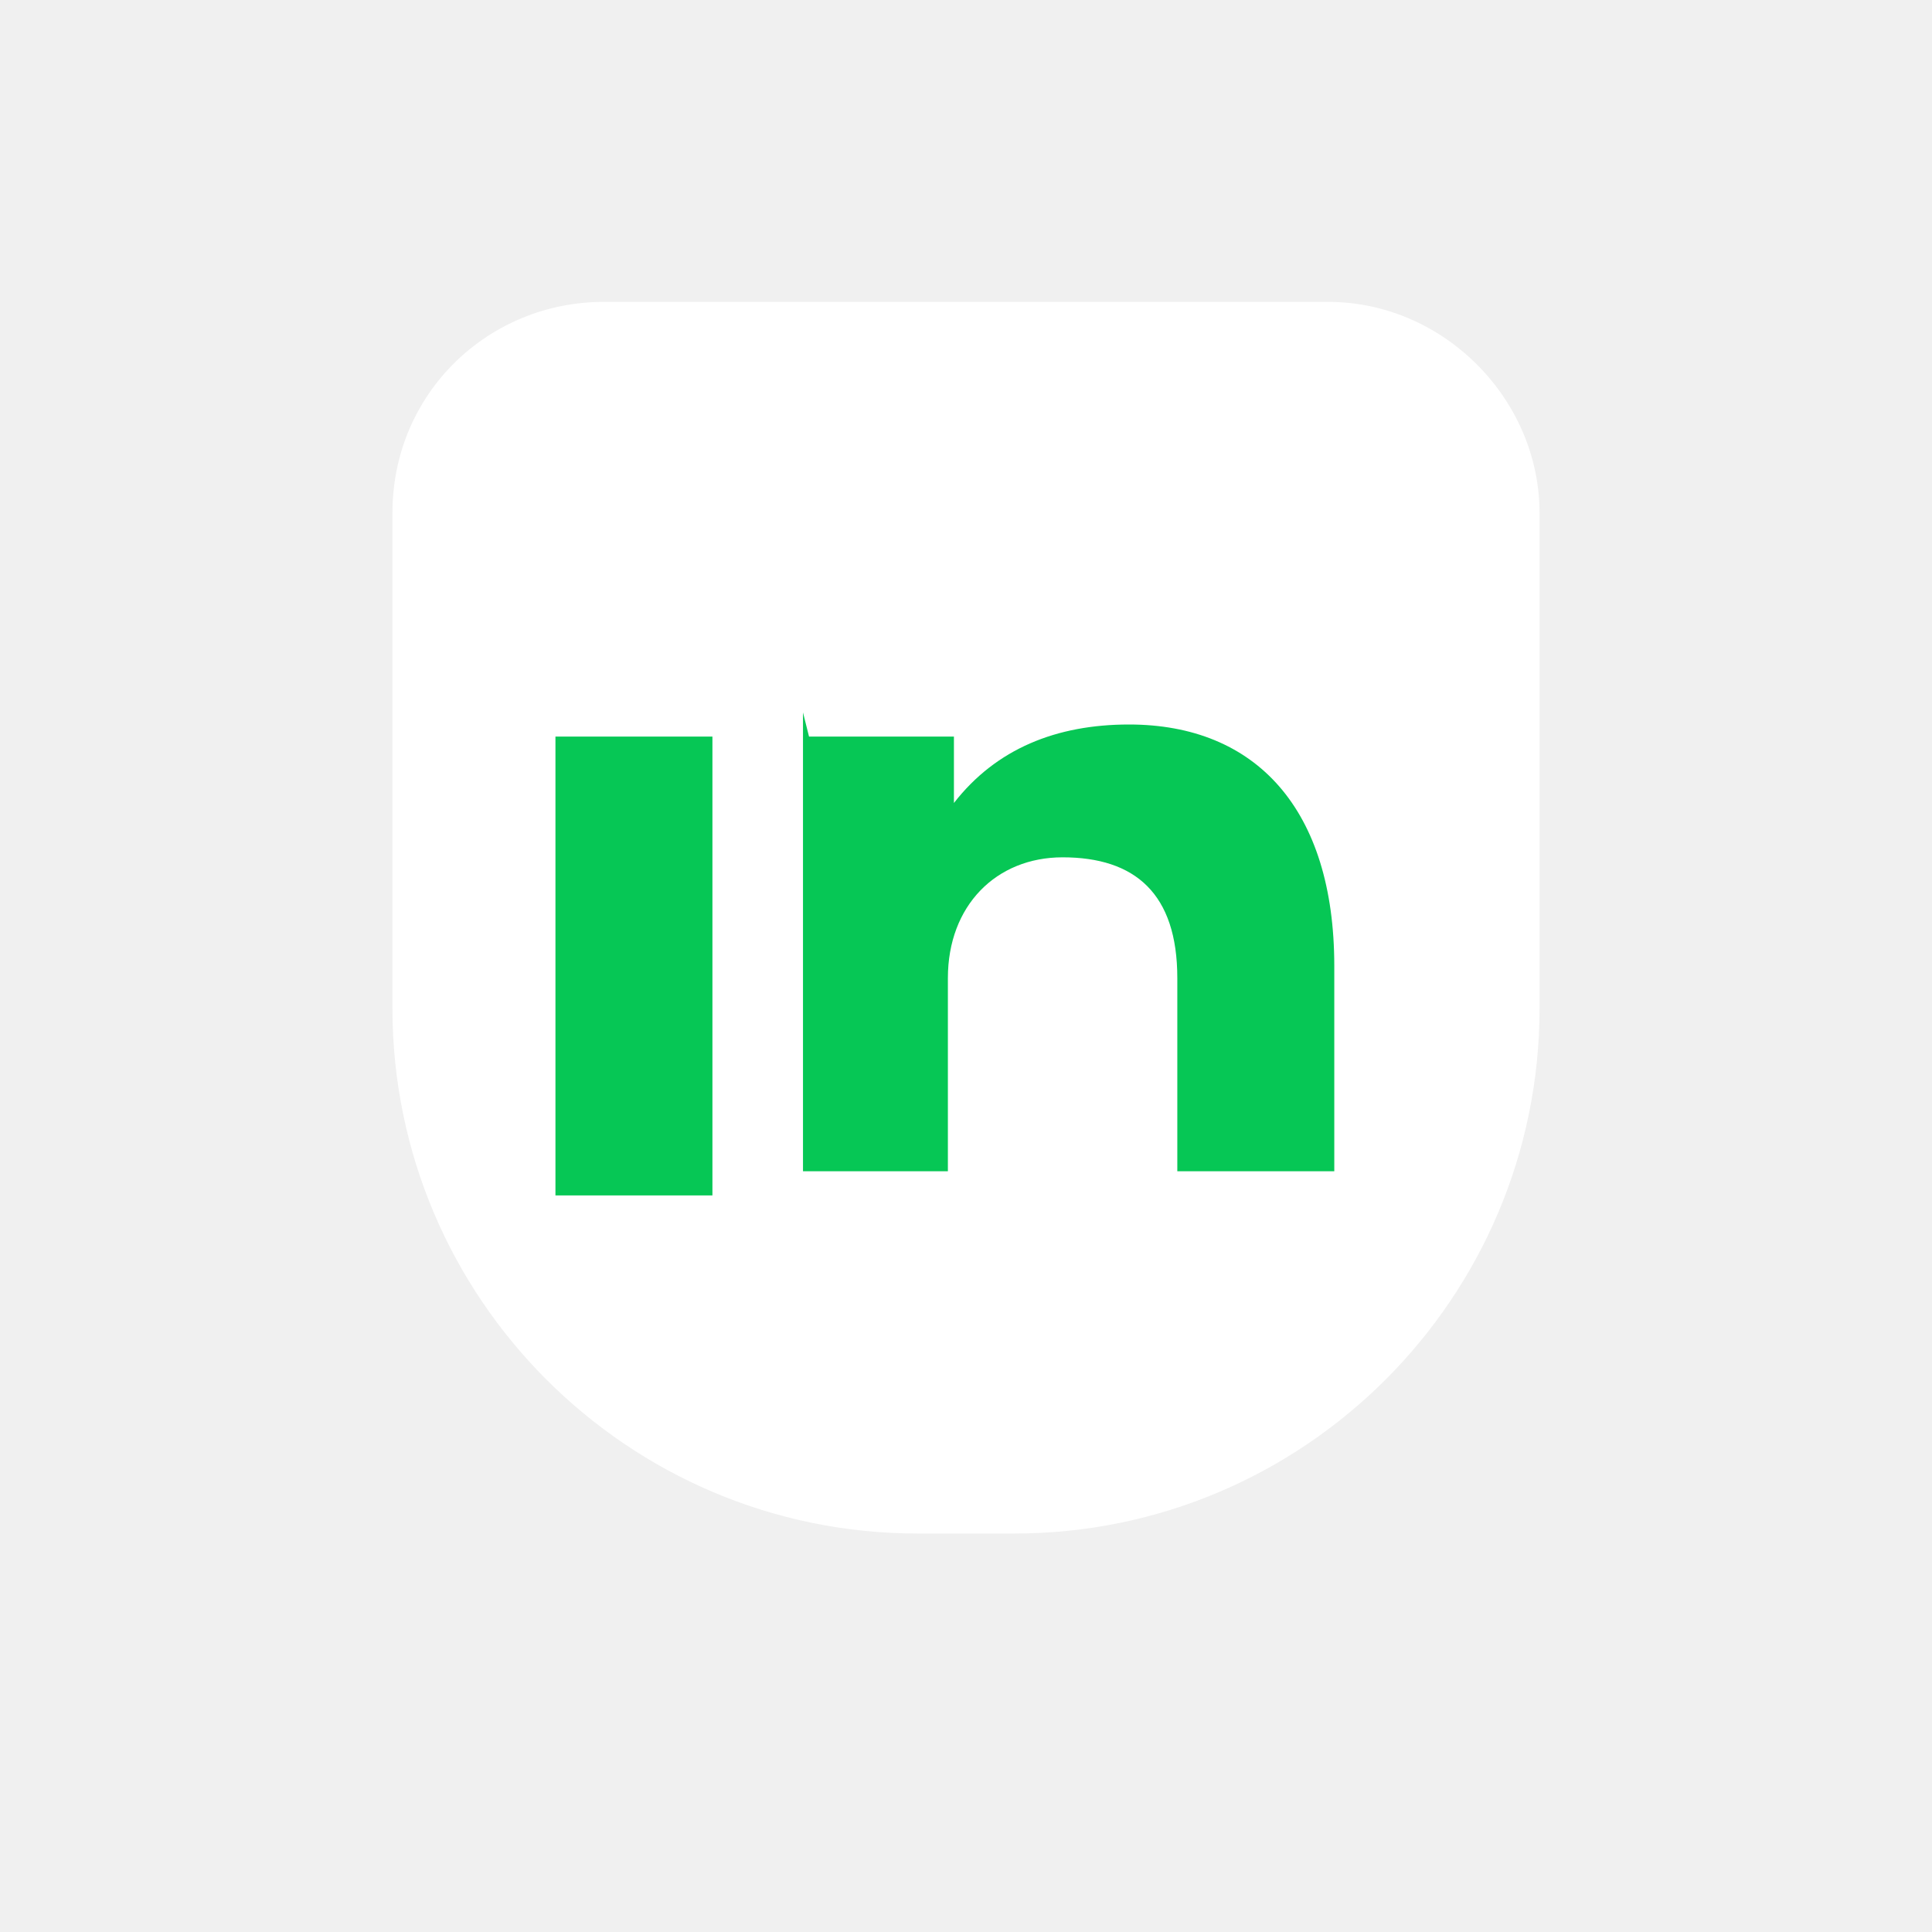
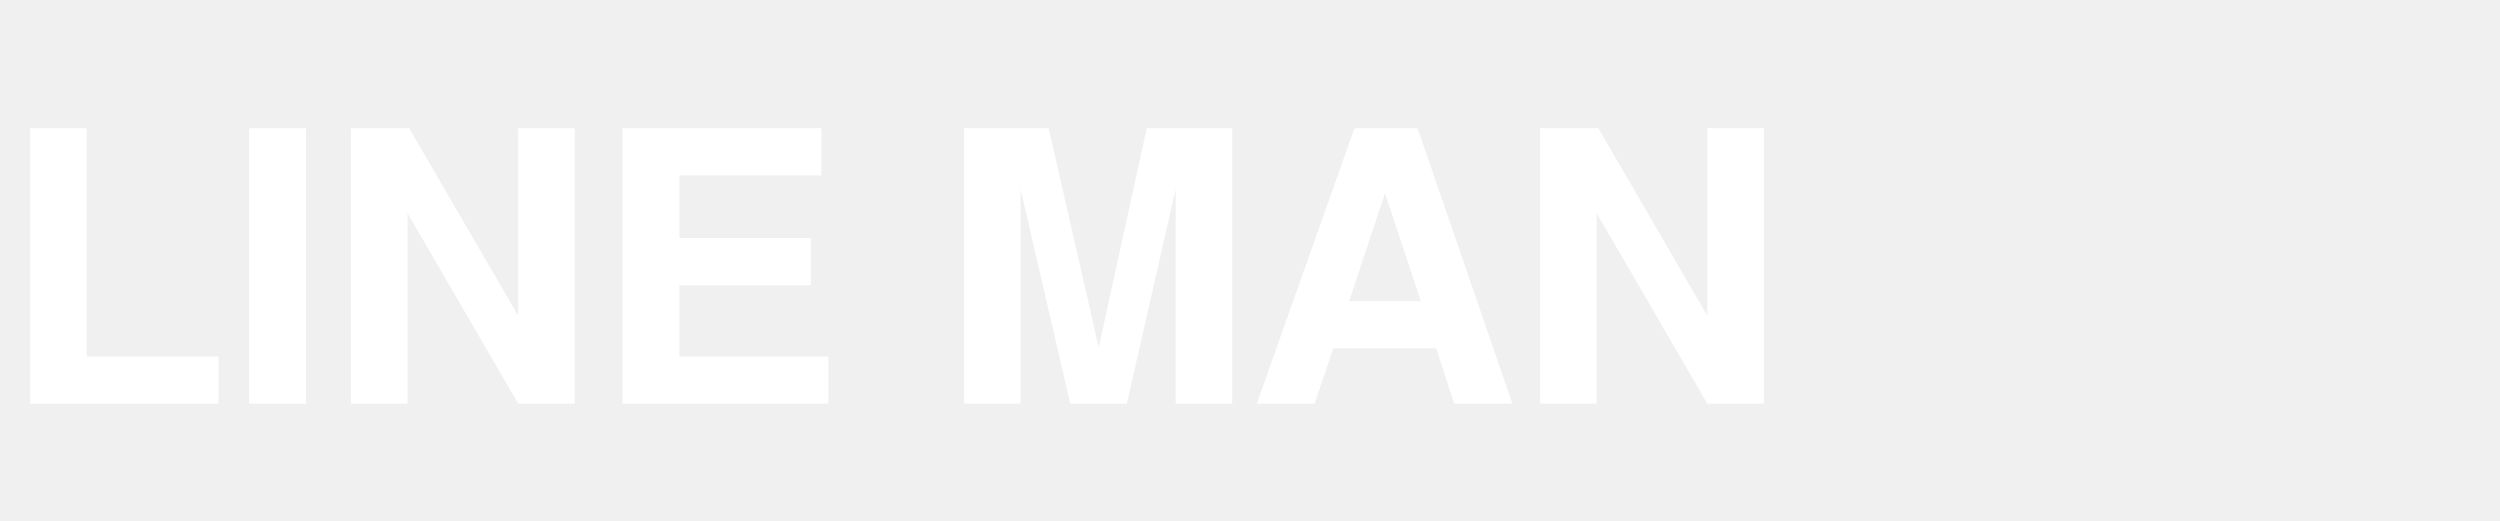
- <svg xmlns="http://www.w3.org/2000/svg" viewBox="0 0 32 32" fill="none">
-   <path fill="white" d="M6.5 8.5c0-2 1.6-3.5 3.5-3.5h12c1.9 0 3.5 1.6 3.5 3.5v8.2c0 4.8-3.9 8.7-8.7 8.7h-1.6c-4.8 0-8.7-3.9-8.7-8.7V8.5z" />
-   <path fill="#06C755" d="M9.2 12.2h2.6v7.6H9.2v-7.6zm4.2 0h2.4v1.1c.7-.9 1.7-1.3 2.9-1.3 2.1 0 3.4 1.4 3.4 4v3.4h-2.6v-3.2c0-1.4-.7-2-1.9-2-1.1 0-1.9.8-1.9 2v3.2h-2.4v-7.6z" />
+ <svg xmlns="http://www.w3.org/2000/svg" viewBox="0 0 96 20" role="img" aria-label="LINE MAN">
+   <text x="0" y="15.5" fill="#FFFFFF" font-family="'Helvetica Neue', Helvetica, Arial, sans-serif" font-weight="800" font-size="14.5" letter-spacing="-0.2">LINE MAN</text>
</svg>
